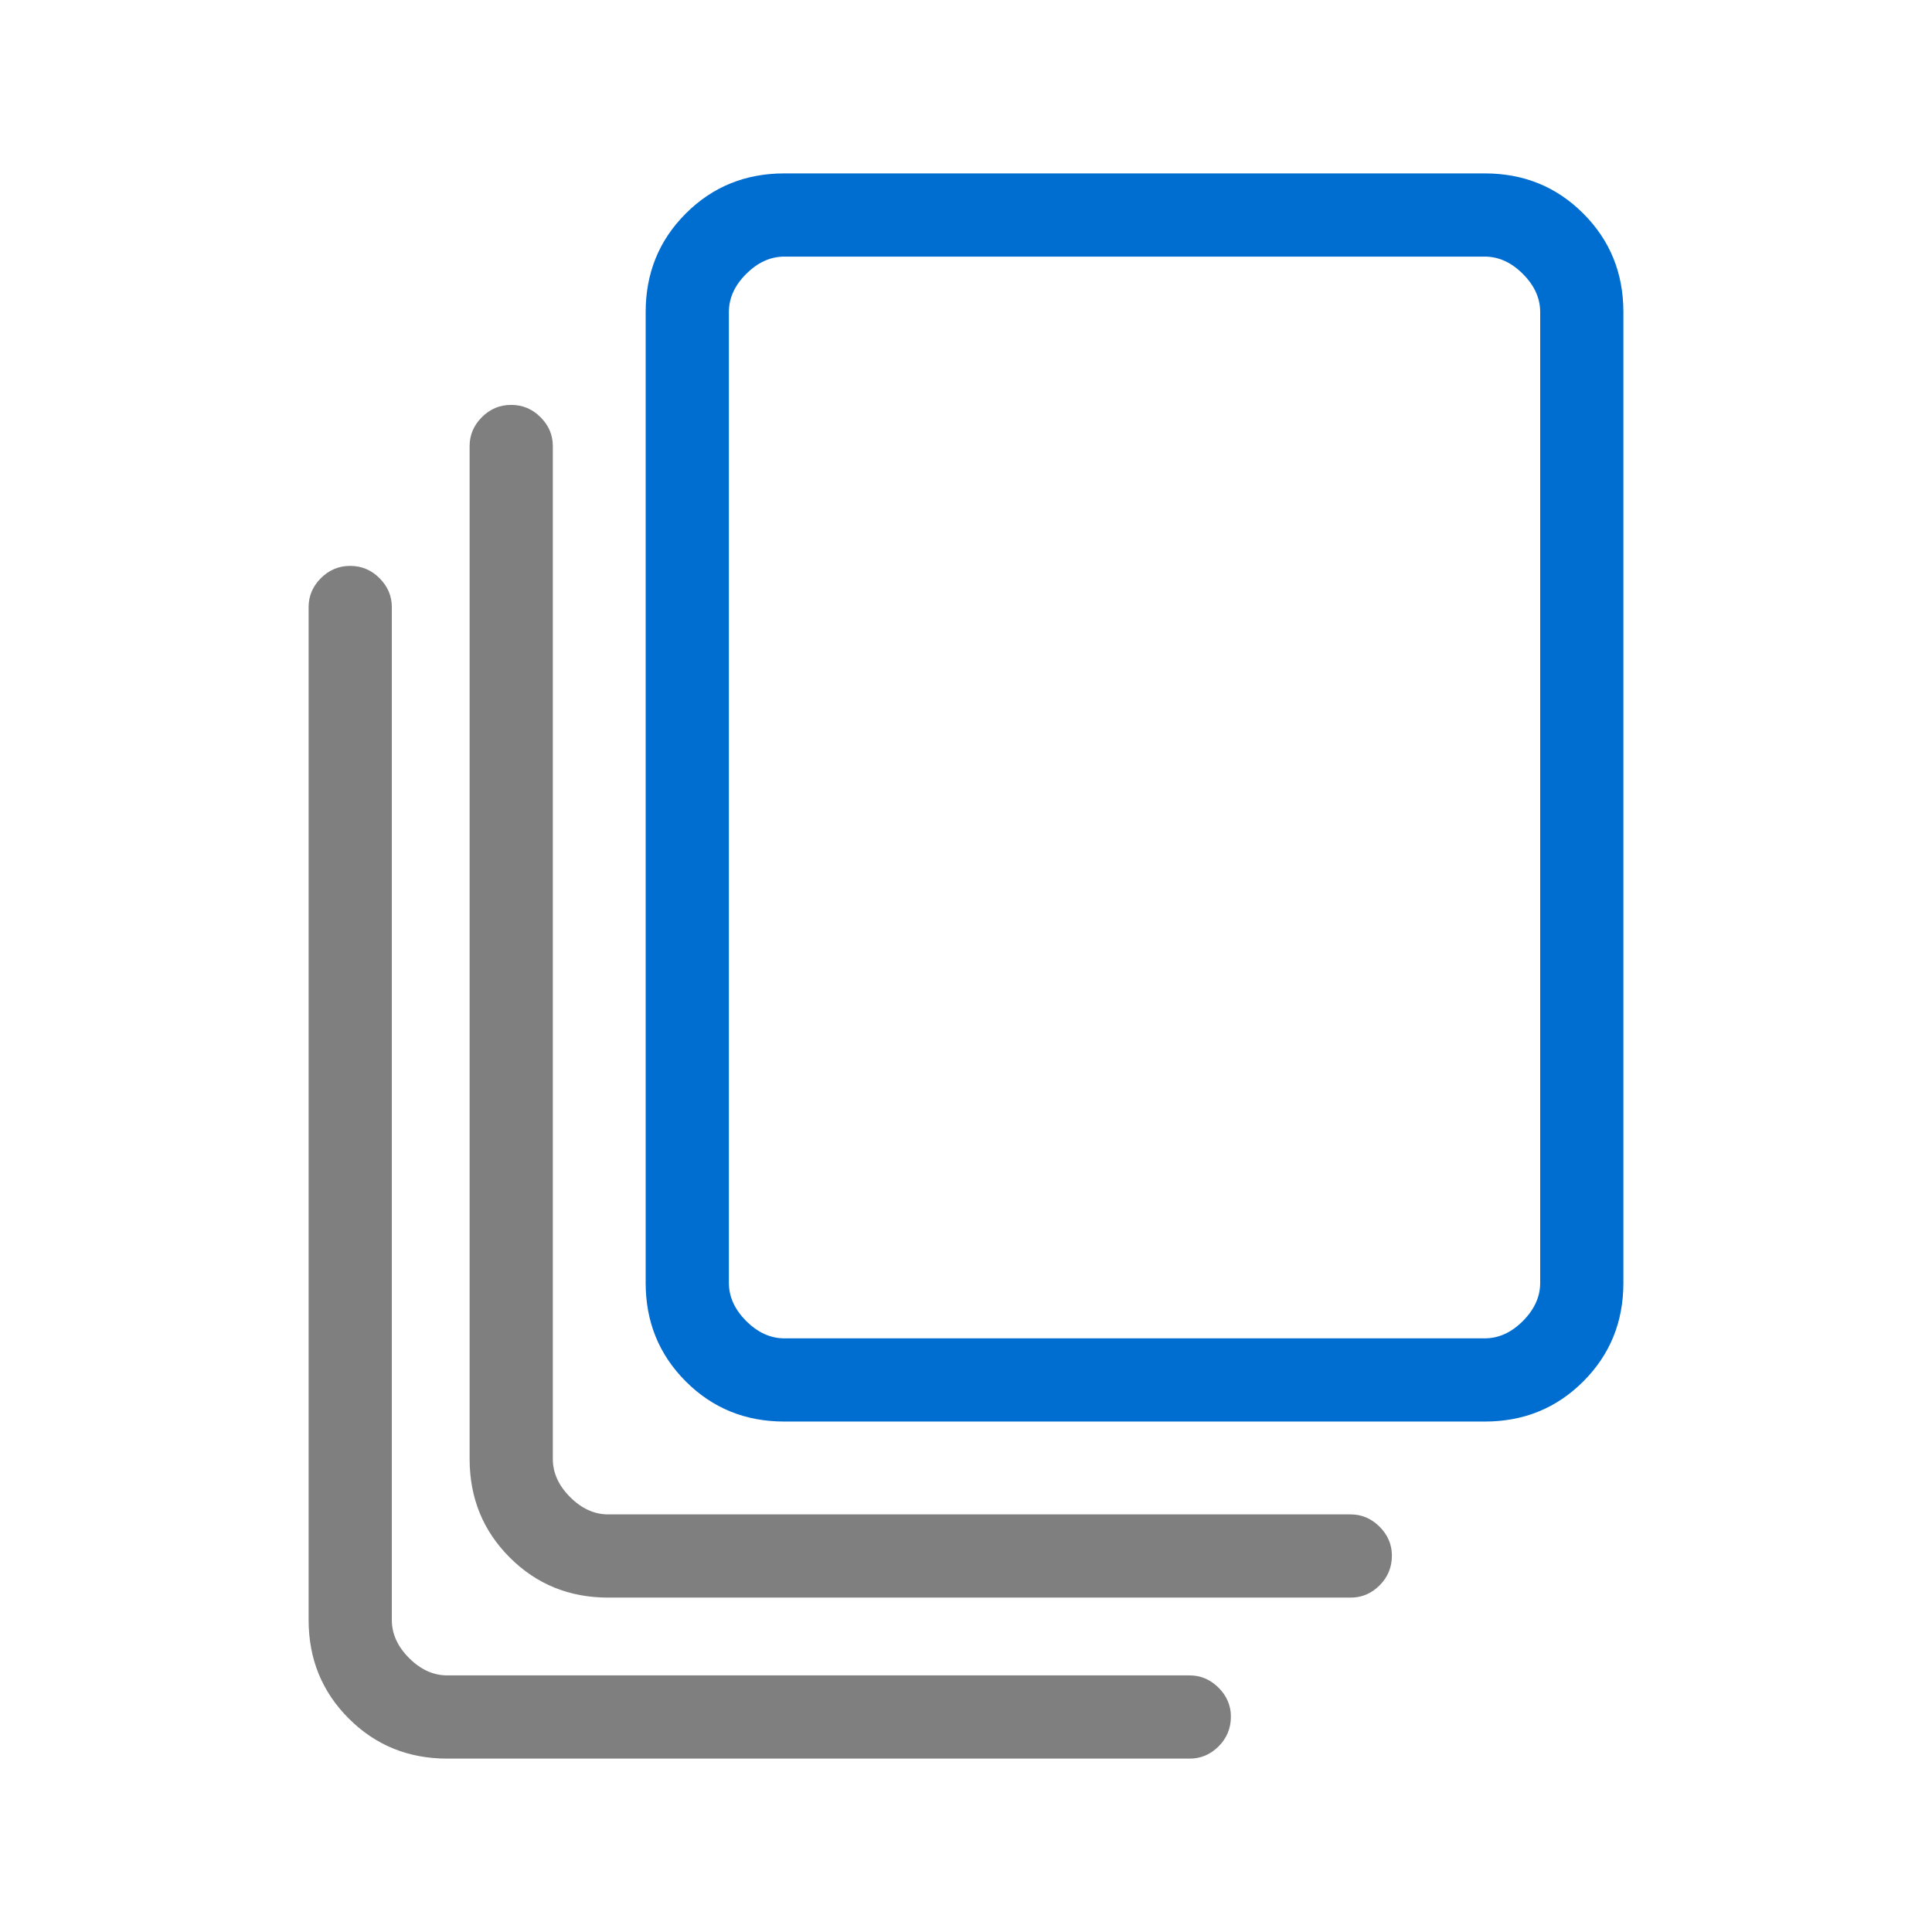
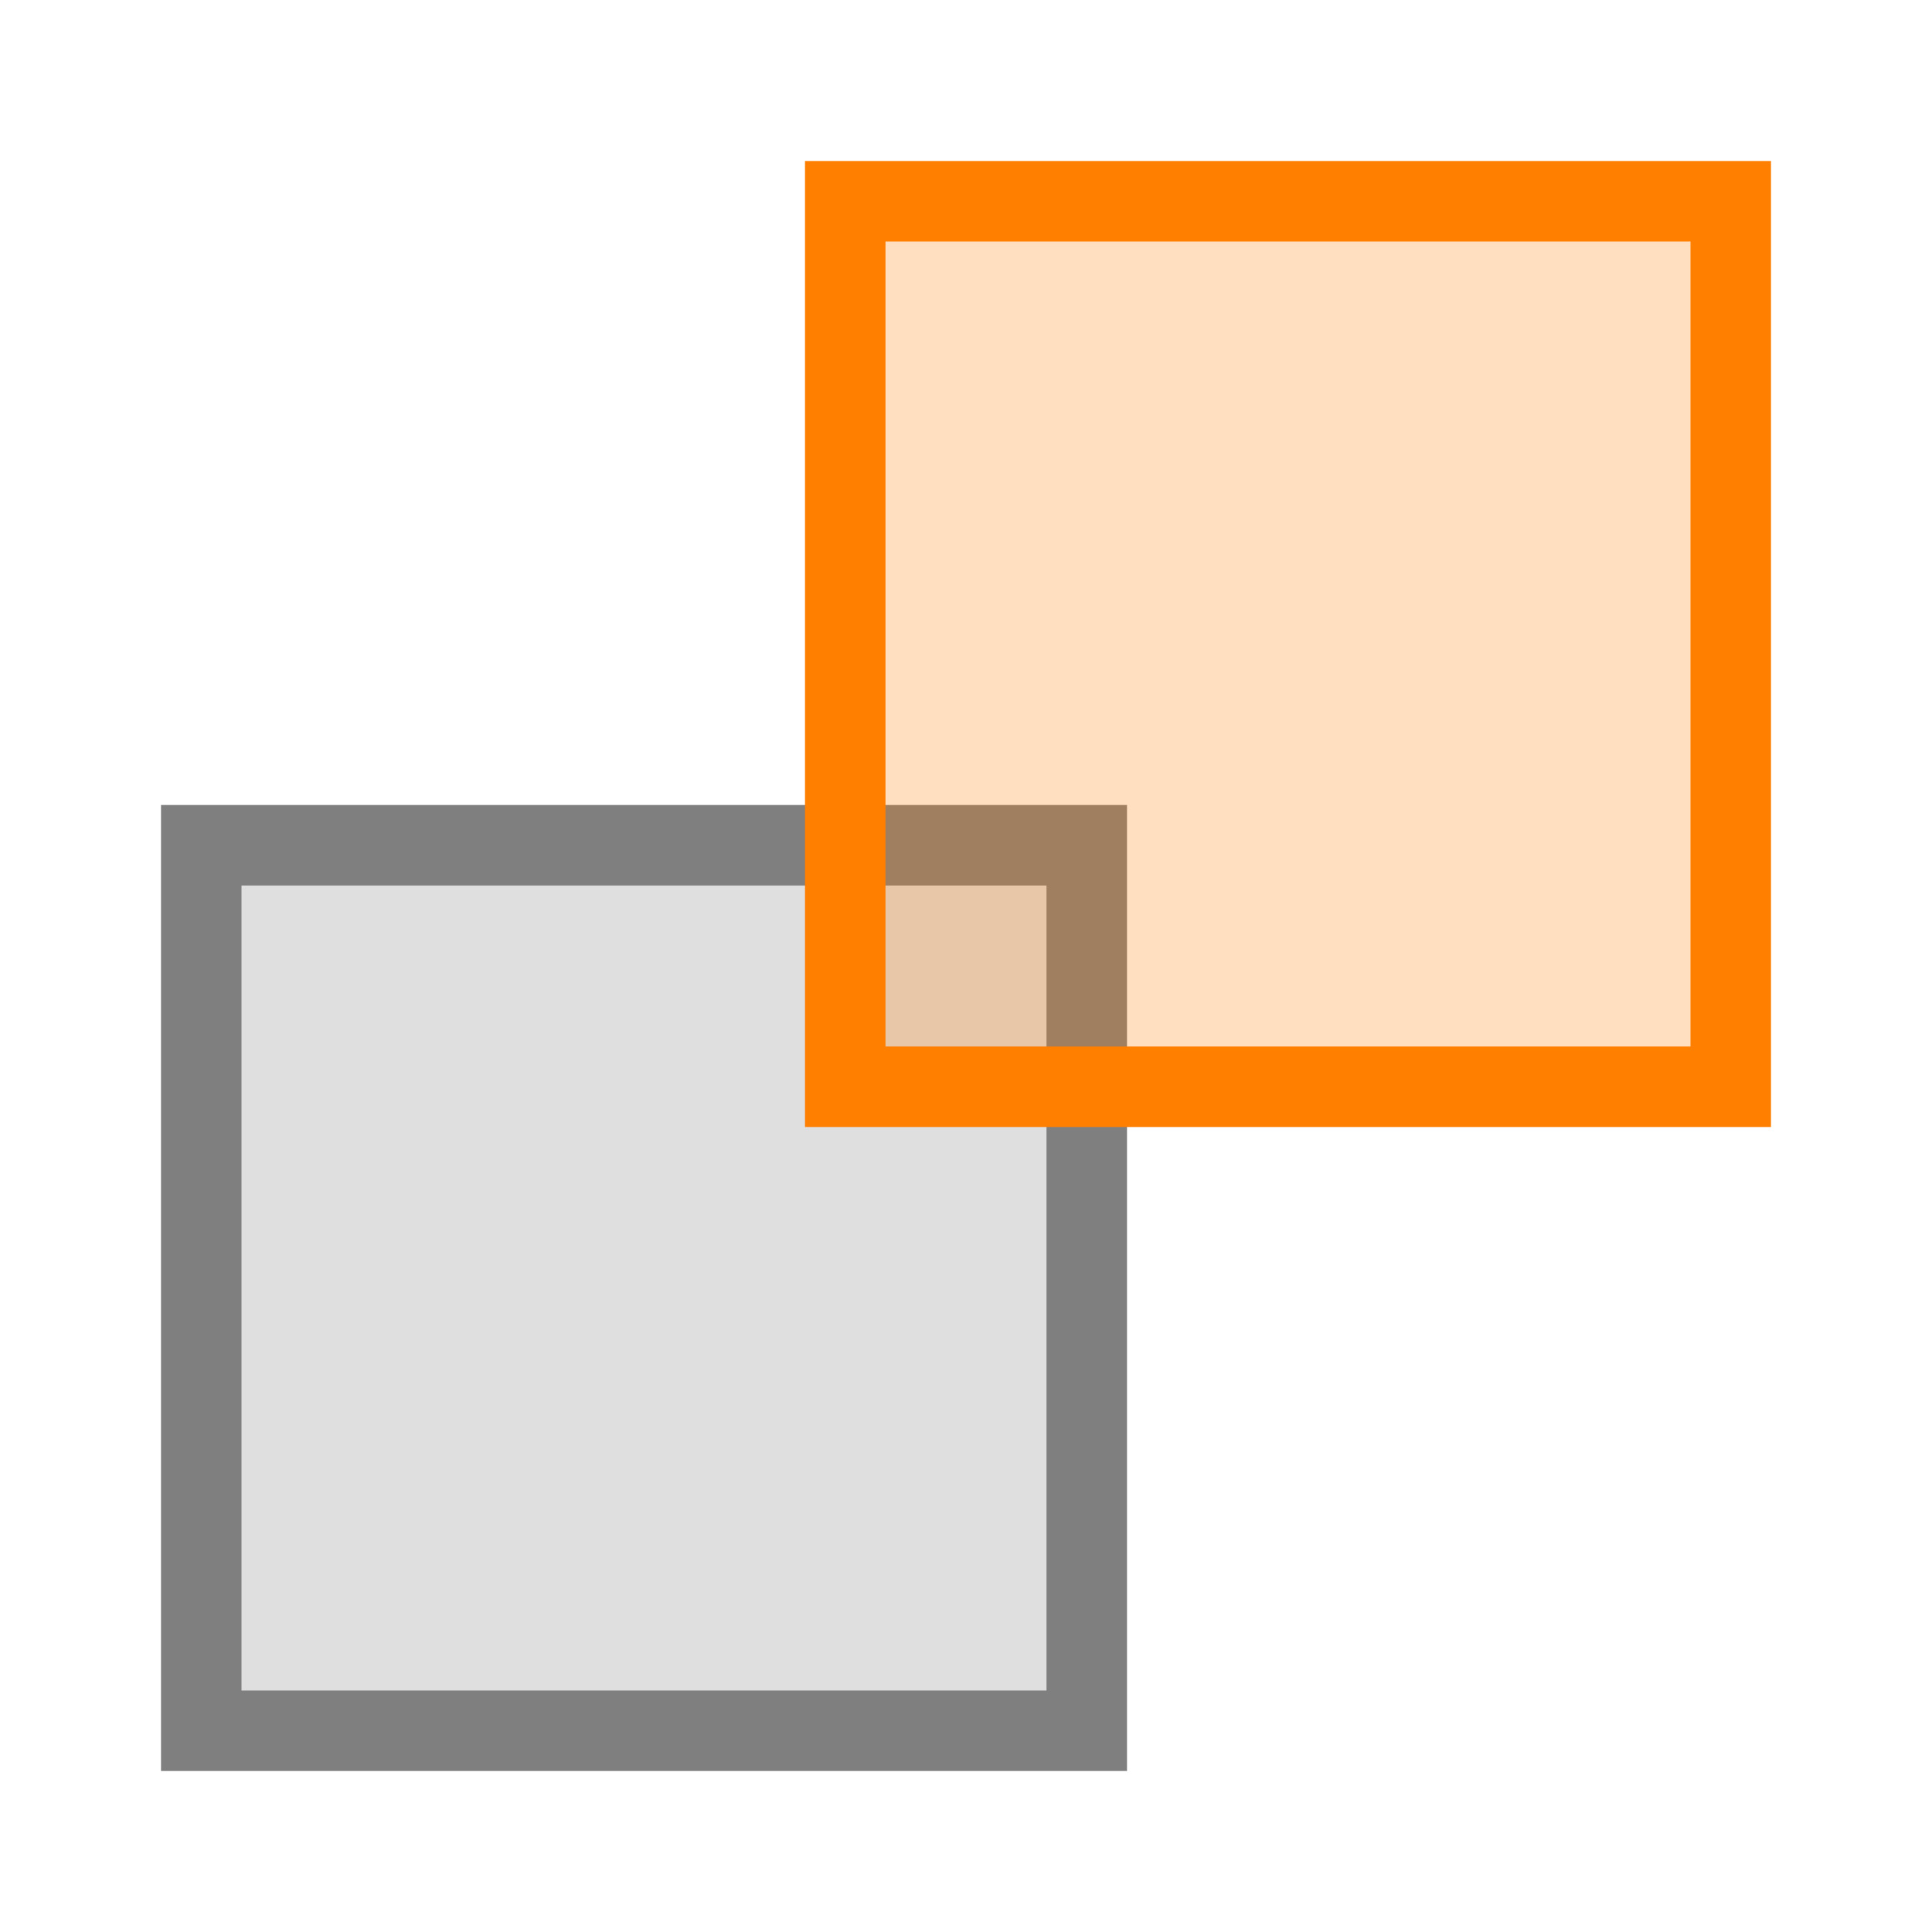
- <svg xmlns="http://www.w3.org/2000/svg" width="100%" height="100%" viewBox="0 0 24 24" version="1.1" xml:space="preserve" style="fill-rule:evenodd;clip-rule:evenodd;stroke-linejoin:round;stroke-miterlimit:2;">
-   <g transform="matrix(1.11982,0,0,1.11982,-0.377879,-1.37789)">
-     <path d="M9.038,17C8.606,17 8.242,16.852 7.945,16.555C7.648,16.258 7.5,15.894 7.5,15.462L7.5,4.692C7.5,4.26 7.648,3.896 7.945,3.599C8.242,3.302 8.606,3.154 9.038,3.154L16.808,3.154C17.24,3.154 17.604,3.302 17.901,3.599C18.198,3.896 18.346,4.26 18.346,4.692L18.346,15.462C18.346,15.894 18.198,16.258 17.901,16.555C17.604,16.852 17.24,17 16.808,17L9.038,17ZM9.038,16.077L16.808,16.077C16.962,16.077 17.103,16.013 17.231,15.885C17.359,15.756 17.423,15.615 17.423,15.462L17.423,4.692C17.423,4.538 17.359,4.397 17.231,4.269C17.103,4.141 16.962,4.077 16.808,4.077L9.038,4.077C8.885,4.077 8.744,4.141 8.615,4.269C8.487,4.397 8.423,4.538 8.423,4.692L8.423,15.462C8.423,15.615 8.487,15.756 8.615,15.885C8.744,16.013 8.885,16.077 9.038,16.077ZM8.423,16.077L8.423,4.077L8.423,16.077Z" style="fill:rgb(0,109,208);fill-rule:nonzero;" />
-     <g transform="matrix(1,0,0,1,0.893004,-0.893004)">
-       <path d="M6.192,19.846C5.76,19.846 5.396,19.698 5.099,19.401C4.802,19.104 4.654,18.74 4.654,18.308L4.654,7.072C4.654,6.949 4.699,6.843 4.789,6.752C4.88,6.661 4.988,6.615 5.115,6.615C5.242,6.615 5.351,6.661 5.441,6.752C5.532,6.843 5.577,6.949 5.577,7.072L5.577,18.308C5.577,18.462 5.641,18.603 5.769,18.731C5.897,18.859 6.038,18.923 6.192,18.923L14.428,18.923C14.551,18.923 14.657,18.969 14.748,19.059C14.839,19.15 14.885,19.257 14.885,19.38C14.885,19.51 14.839,19.62 14.748,19.711C14.657,19.801 14.551,19.846 14.428,19.846L6.192,19.846Z" style="fill:rgb(127,127,127);fill-rule:nonzero;" />
-     </g>
-     <g transform="matrix(1,0,0,1,-0.893004,0.893004)">
-       <path d="M6.192,19.846C5.76,19.846 5.396,19.698 5.099,19.401C4.802,19.104 4.654,18.74 4.654,18.308L4.654,7.072C4.654,6.949 4.699,6.843 4.789,6.752C4.88,6.661 4.988,6.615 5.115,6.615C5.242,6.615 5.351,6.661 5.441,6.752C5.532,6.843 5.577,6.949 5.577,7.072L5.577,18.308C5.577,18.462 5.641,18.603 5.769,18.731C5.897,18.859 6.038,18.923 6.192,18.923L14.428,18.923C14.551,18.923 14.657,18.969 14.748,19.059C14.839,19.15 14.885,19.257 14.885,19.38C14.885,19.51 14.839,19.62 14.748,19.711C14.657,19.801 14.551,19.846 14.428,19.846L6.192,19.846Z" style="fill:rgb(127,127,127);fill-rule:nonzero;" />
-     </g>
+ <svg xmlns="http://www.w3.org/2000/svg" width="24" height="24" viewBox="0 0 24 24" id="svg2" version="1.1">
+   <defs id="defs4">
+     </defs>
+   <g id="layer1" transform="translate(0,-1028.362)">
+     <rect style="fill:#7f7f7f;fill-opacity:0.247;stroke:#7f7f7f;stroke-width:1;stroke-miterlimit:4;stroke-dasharray:none;stroke-dashoffset:10;stroke-opacity:1" id="rect826" width="11" height="11" x="2.5" y="1038.862" />
+     <rect style="fill:#ff7f01;fill-opacity:0.247;stroke:#ff7f01;stroke-width:1;stroke-miterlimit:4;stroke-dasharray:none;stroke-dashoffset:10;stroke-opacity:1" id="rect826-3" width="11" height="11" x="10.5" y="1030.862" />
  </g>
</svg>
